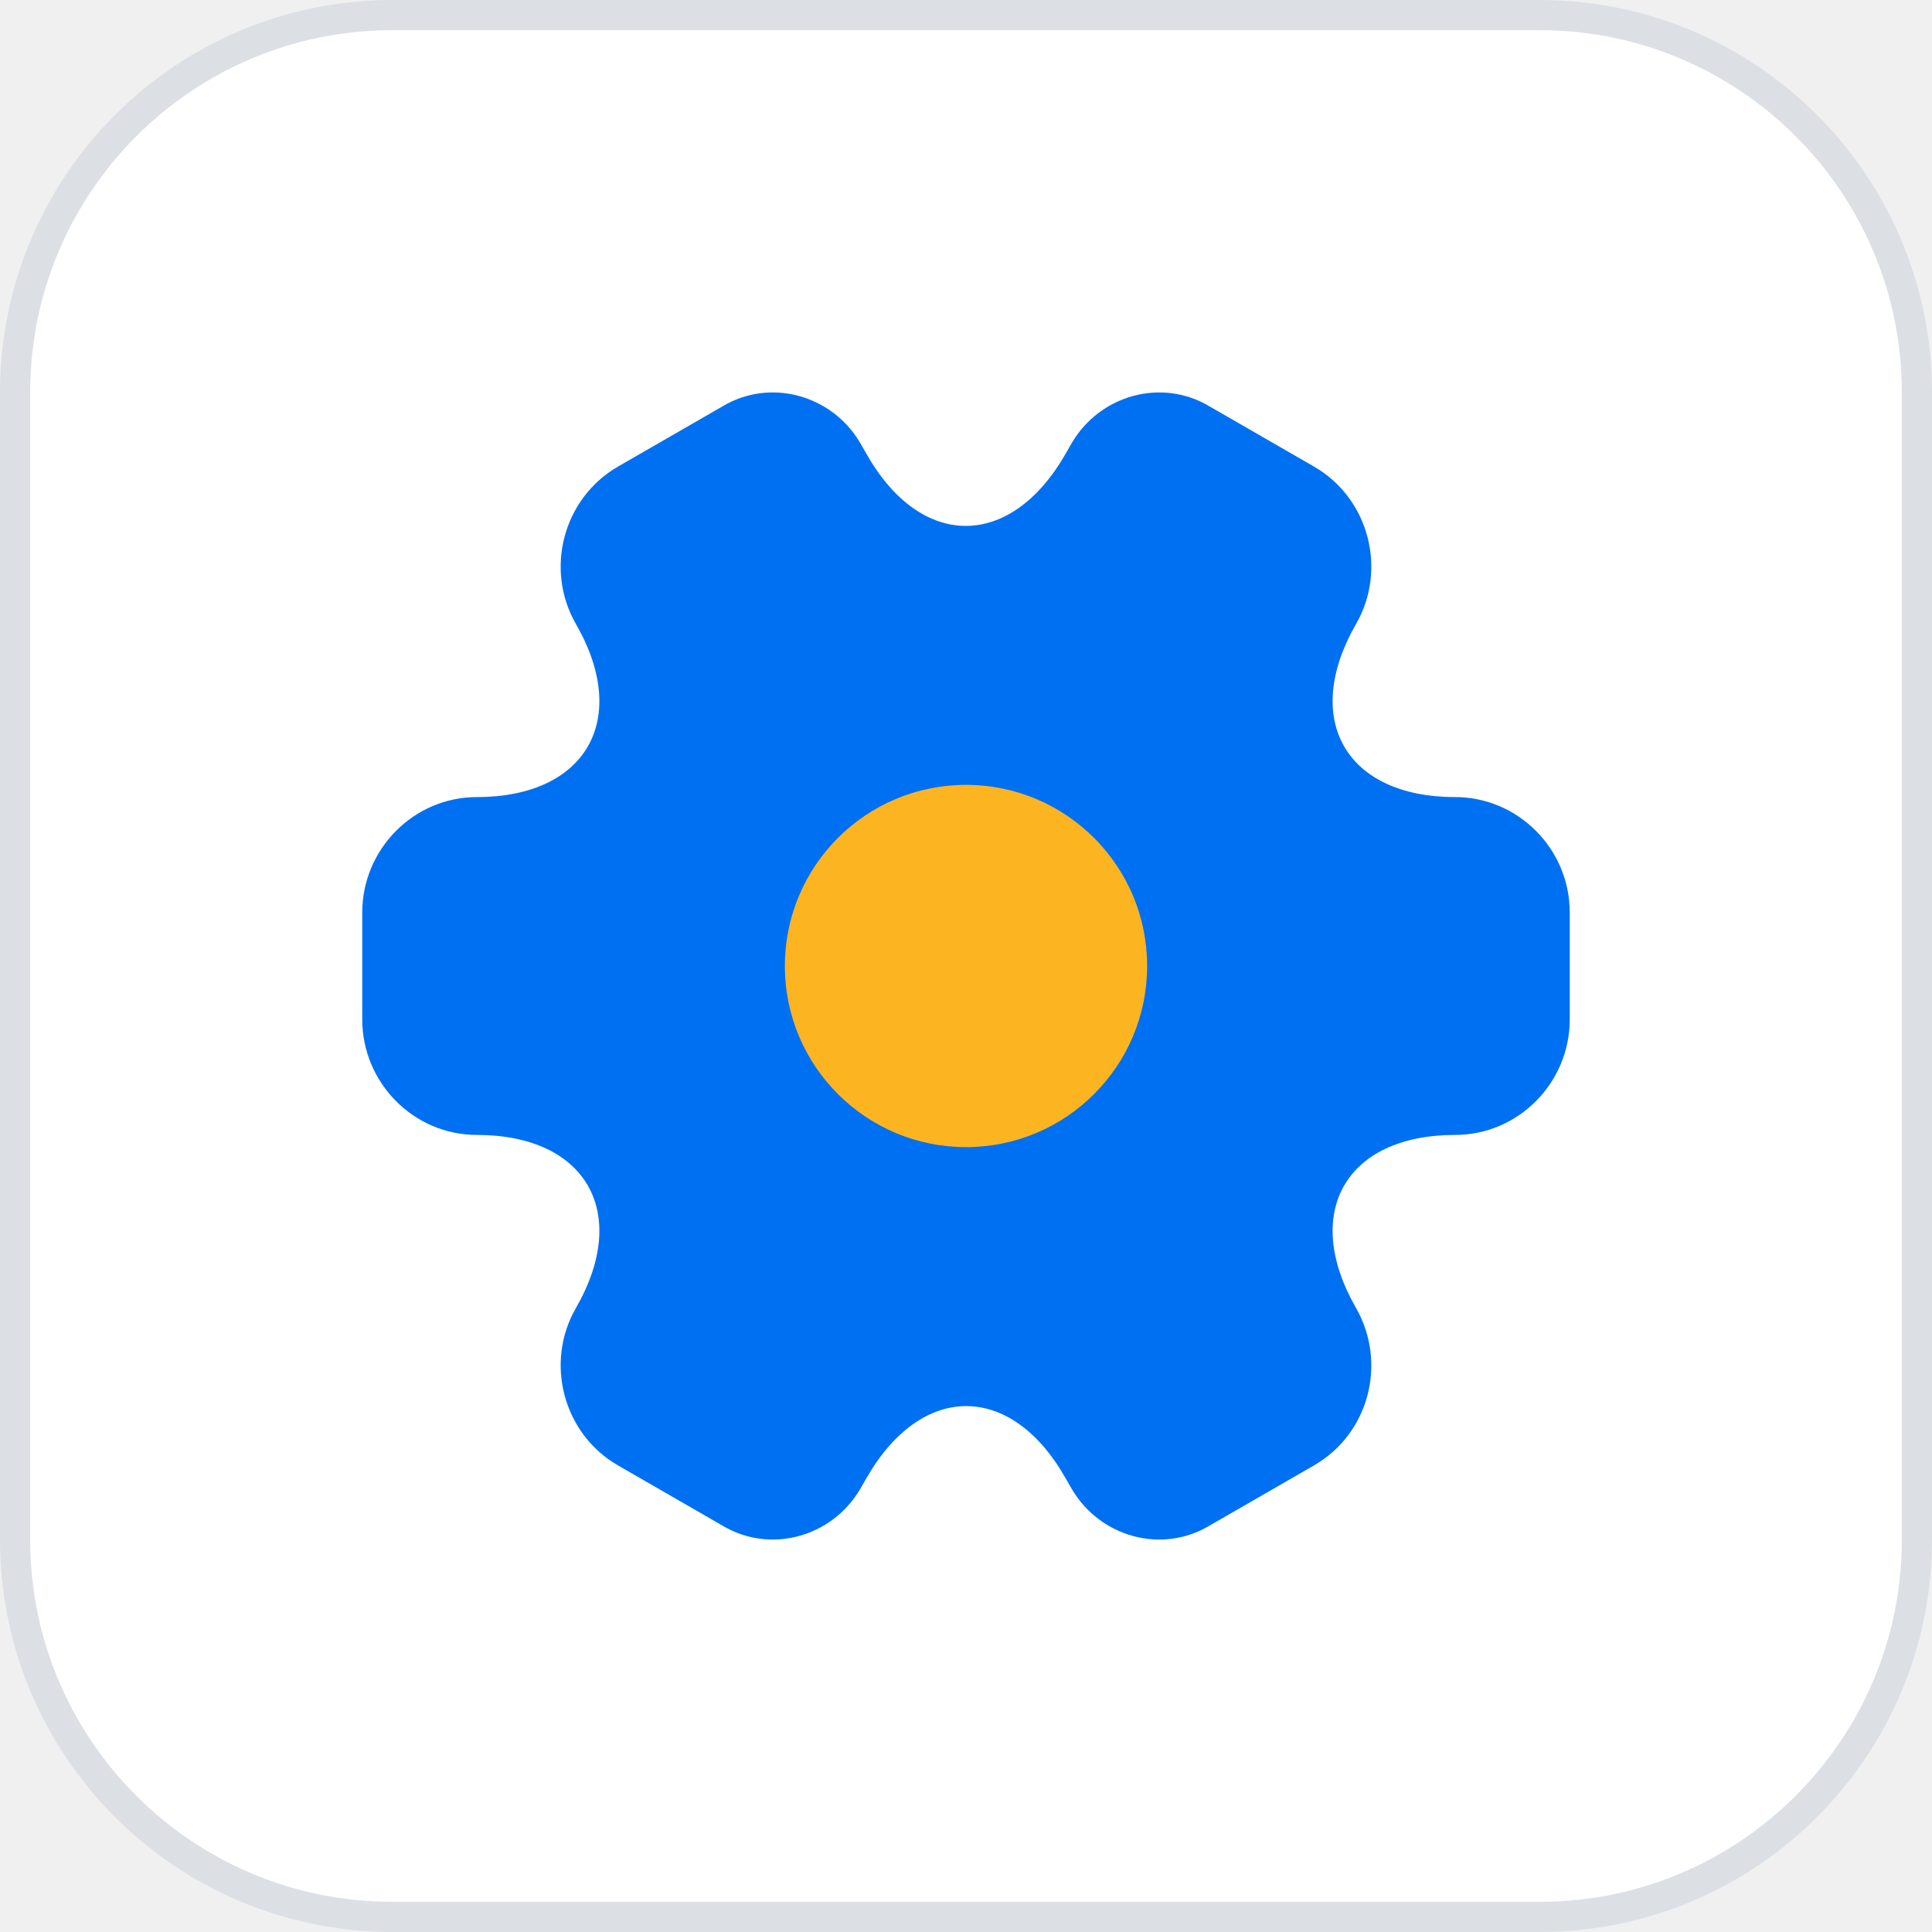
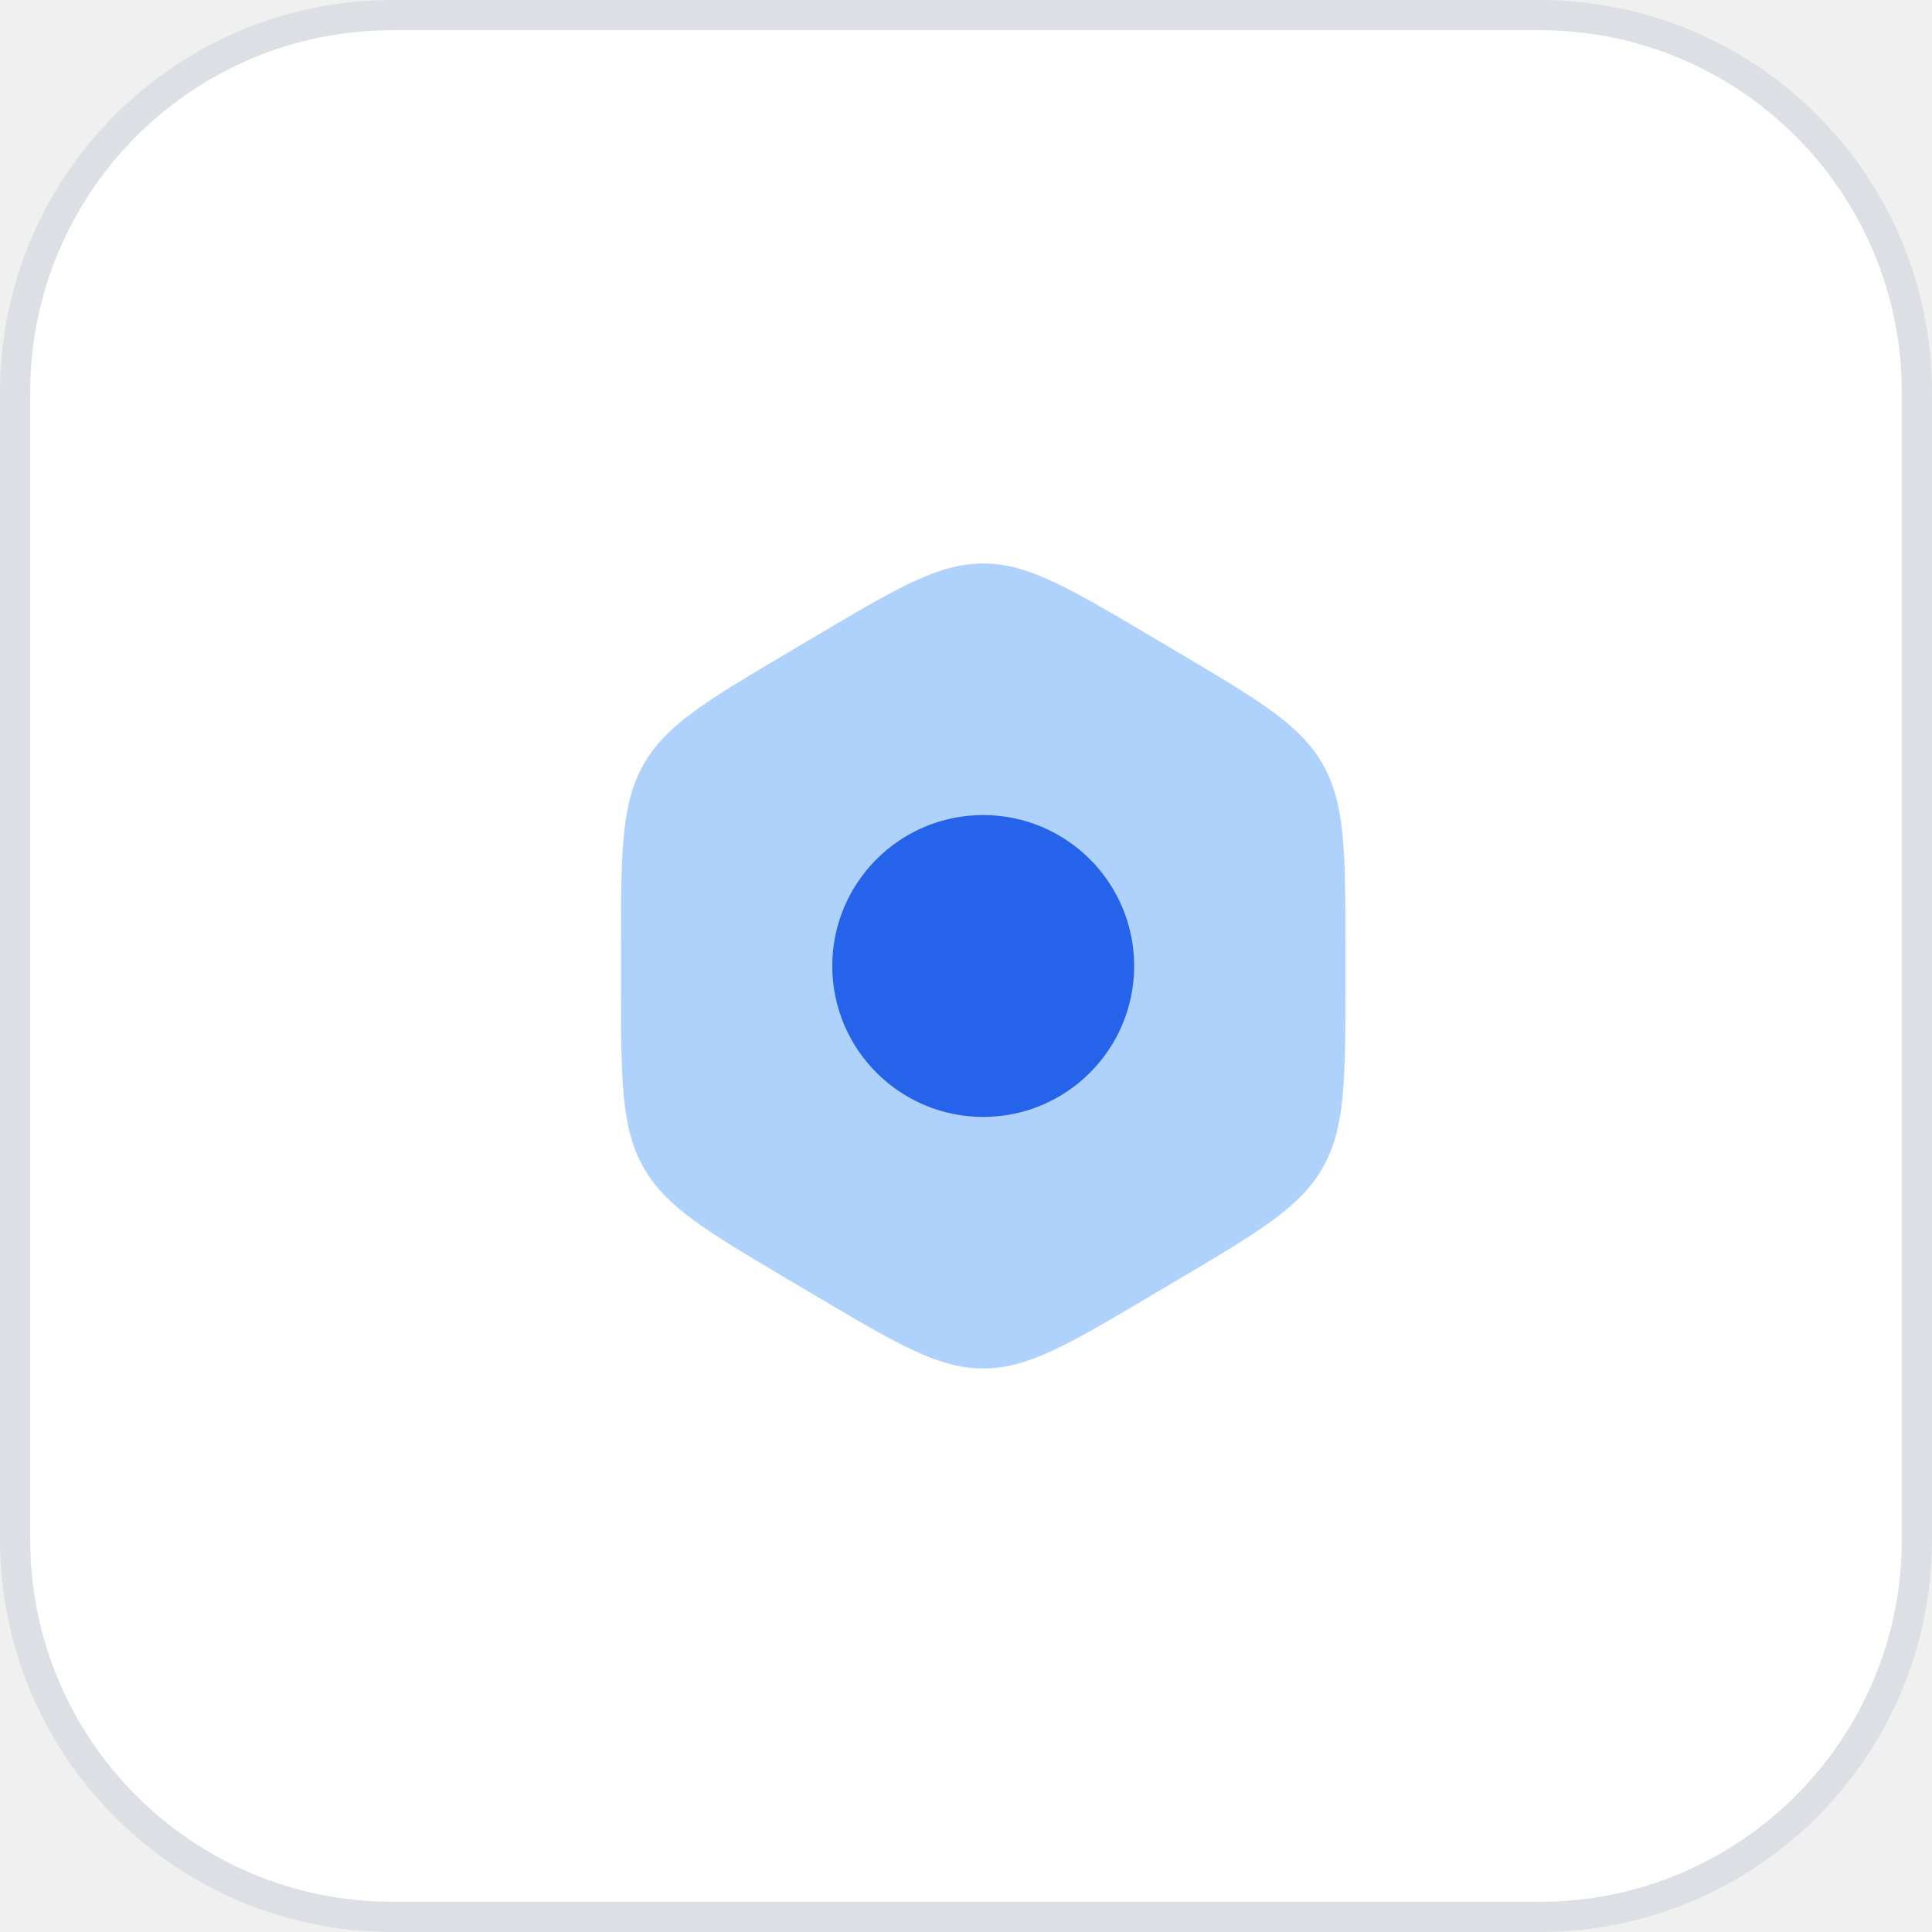
<svg xmlns="http://www.w3.org/2000/svg" width="64" height="64" viewBox="0 0 64 64" fill="none">
  <rect x="0.5" y="0.5" width="63" height="63" rx="12.5" fill="white" />
  <rect x="0.5" y="0.5" width="63" height="63" rx="12.5" stroke="#DCE0E5" />
-   <path d="M12 33.771V30.229C12 28.135 13.699 26.404 15.798 26.404C19.416 26.404 20.896 23.827 19.076 20.667C18.037 18.855 18.657 16.5 20.476 15.454L23.934 13.461C25.513 12.515 27.552 13.078 28.492 14.668L28.712 15.051C30.511 18.211 33.469 18.211 35.288 15.051L35.508 14.668C36.448 13.078 38.487 12.515 40.066 13.461L43.524 15.454C45.343 16.5 45.963 18.855 44.923 20.667C43.104 23.827 44.584 26.404 48.202 26.404C50.281 26.404 52 28.115 52 30.229V33.771C52 35.865 50.301 37.596 48.202 37.596C44.584 37.596 43.104 40.173 44.923 43.333C45.963 45.165 45.343 47.5 43.524 48.546L40.066 50.539C38.487 51.485 36.448 50.922 35.508 49.331L35.288 48.949C33.489 45.789 30.531 45.789 28.712 48.949L28.492 49.331C27.552 50.922 25.513 51.485 23.934 50.539L20.476 48.546C18.657 47.5 18.037 45.145 19.076 43.333C20.896 40.173 19.416 37.596 15.798 37.596C13.699 37.596 12 35.865 12 33.771Z" fill="#0070F2" />
-   <path d="M32 38C35.314 38 38 35.314 38 32C38 28.686 35.314 26 32 26C28.686 26 26 28.686 26 32C26 35.314 28.686 38 32 38Z" fill="#FDB421" />
+   <g transform="translate(16,16) scale(1.3333)">
+     <path fill="#60A5FA" fill-rule="evenodd" d="M12.428 2c-1.114 0-2.129.6-4.157 1.802l-.686.406C5.555 5.41 4.542 6.011 3.985 7c-.557.99-.557 2.19-.557 4.594v.812c0 2.403 0 3.605.557 4.594s1.57 1.59 3.6 2.791l.686.407C10.299 21.399 11.314 22 12.428 22s2.128-.6 4.157-1.802l.686-.407c2.028-1.2 3.043-1.802 3.6-2.791c.557-.99.557-2.19.557-4.594v-.812c0-2.403 0-3.605-.557-4.594s-1.572-1.59-3.6-2.792l-.686-.406C14.555 2.601 13.542 2 12.428 2" clip-rule="evenodd" opacity=".5" />
+     <path fill="#2563EB" d="M12.428 8.25a3.75 3.75 0 1 0 0 7.5a3.75 3.75 0 0 0 0-7.5" />
+   </g>
</svg>
